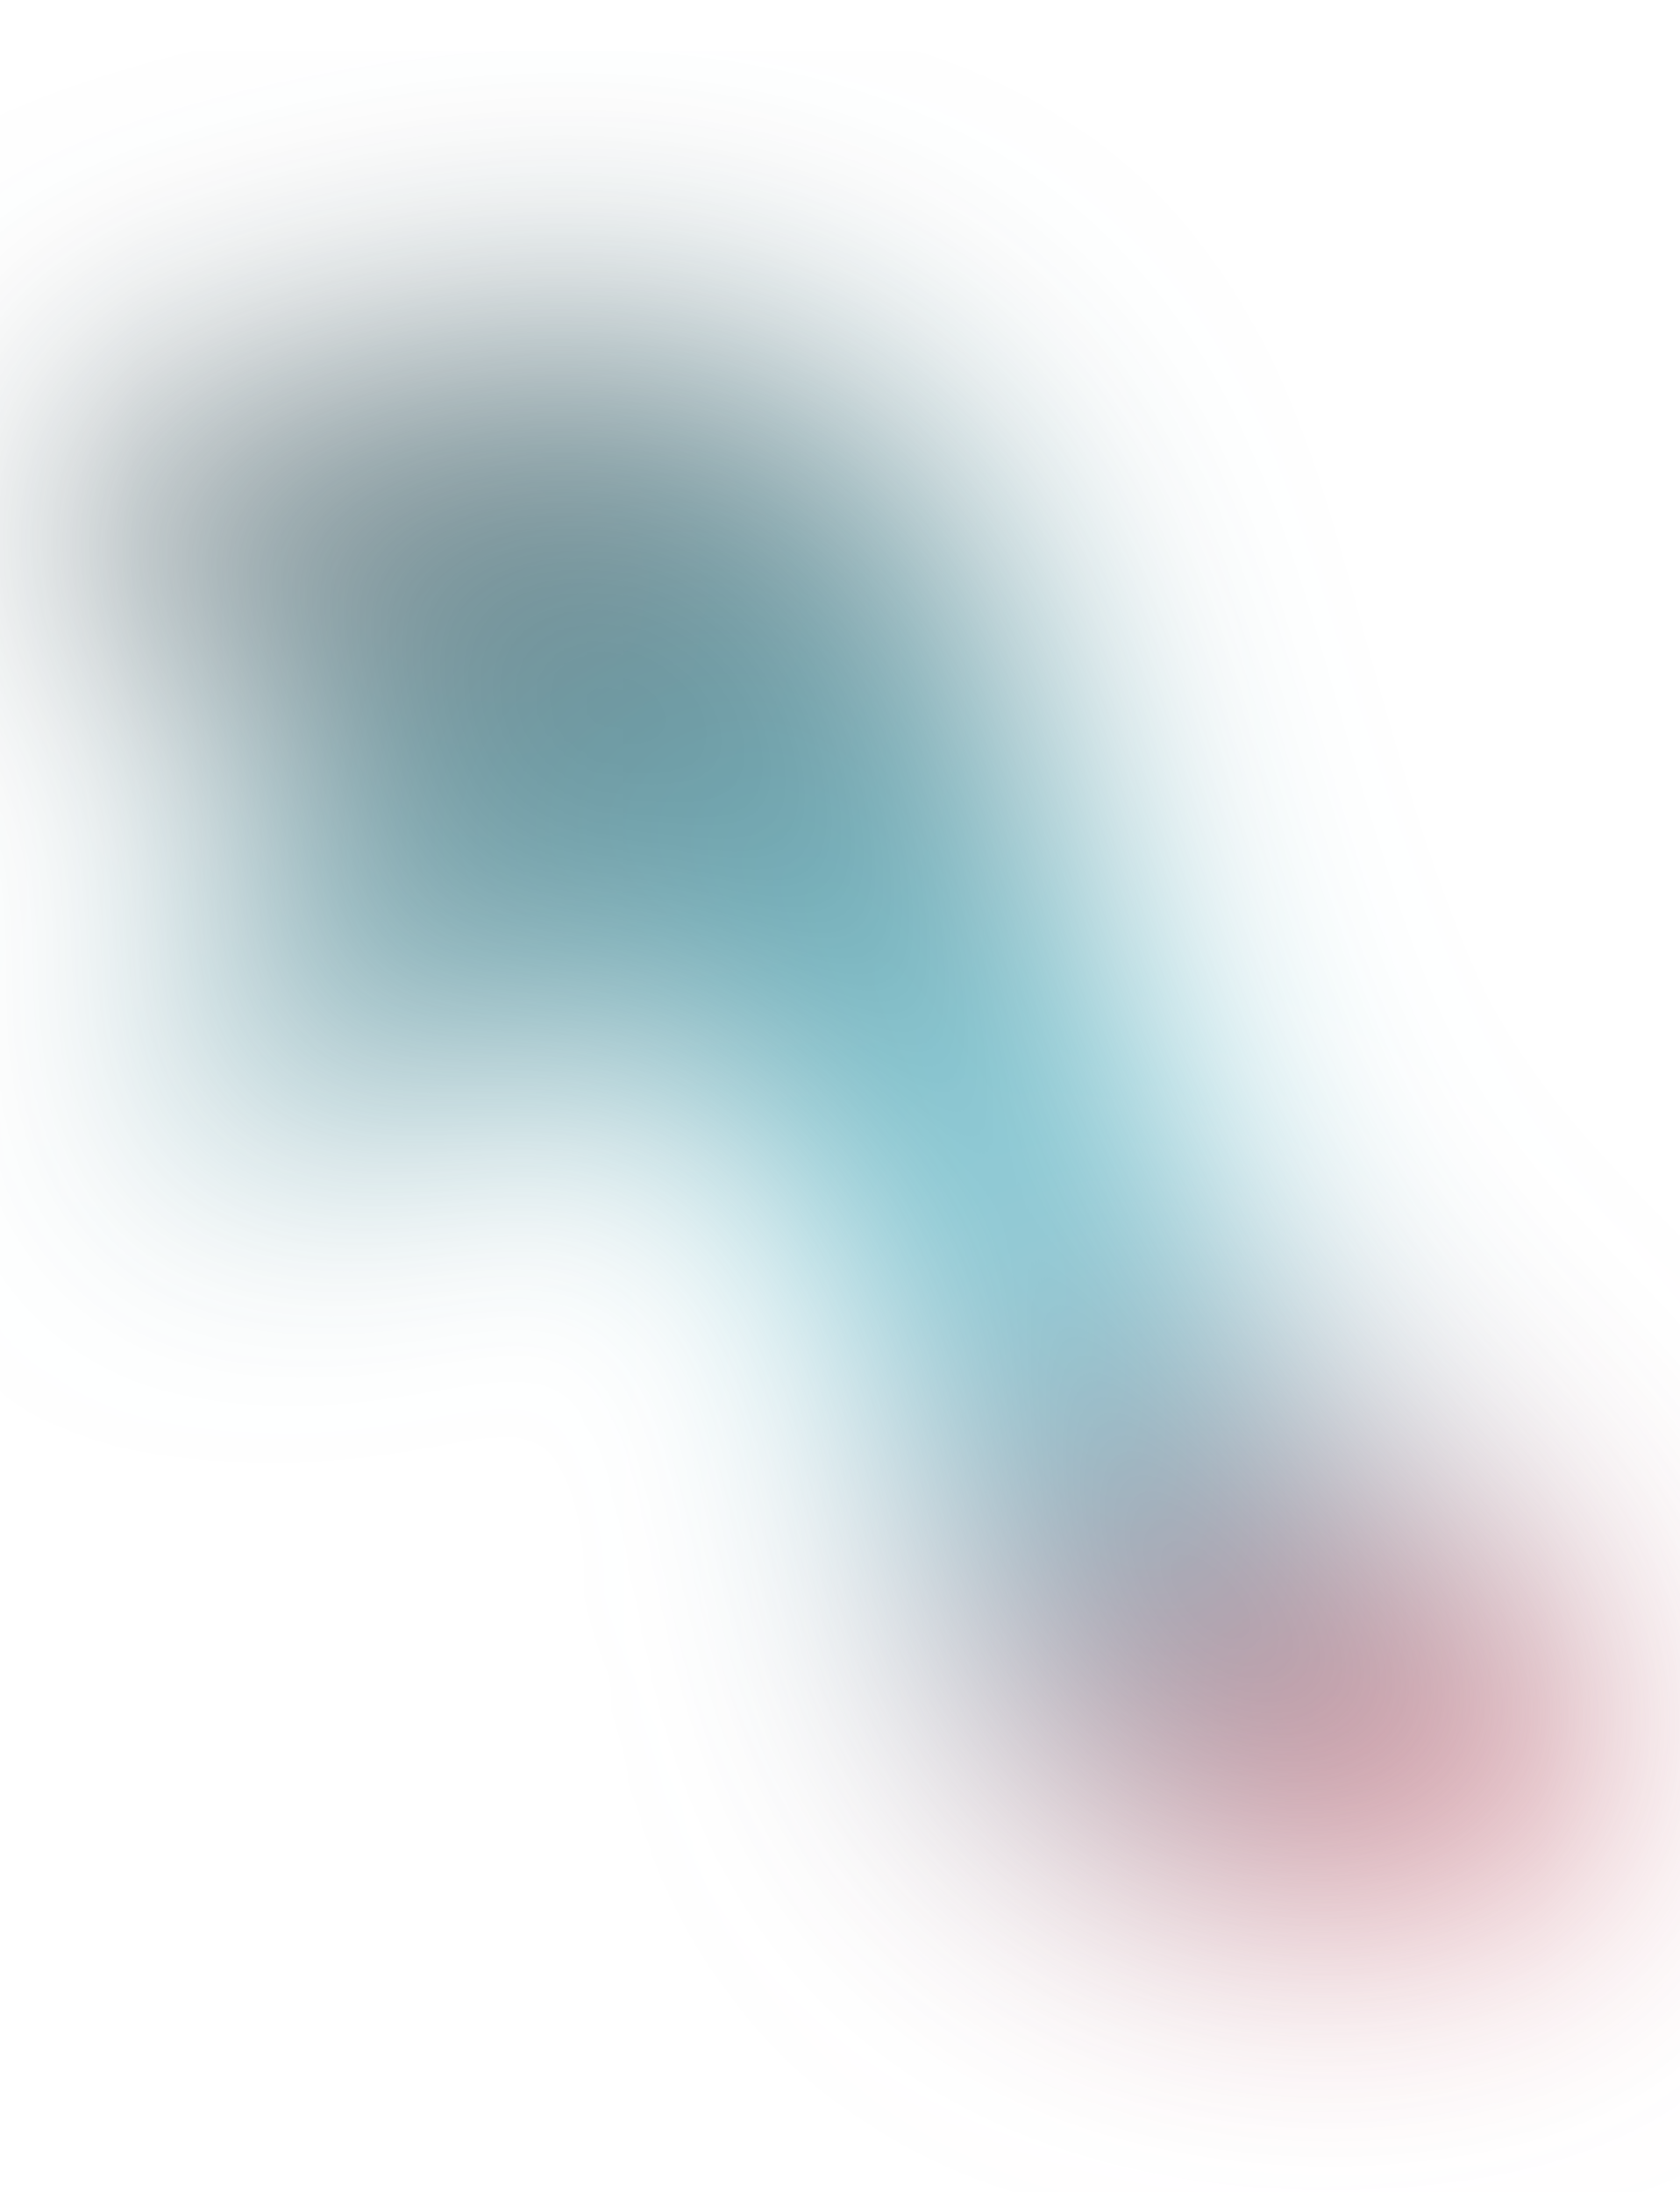
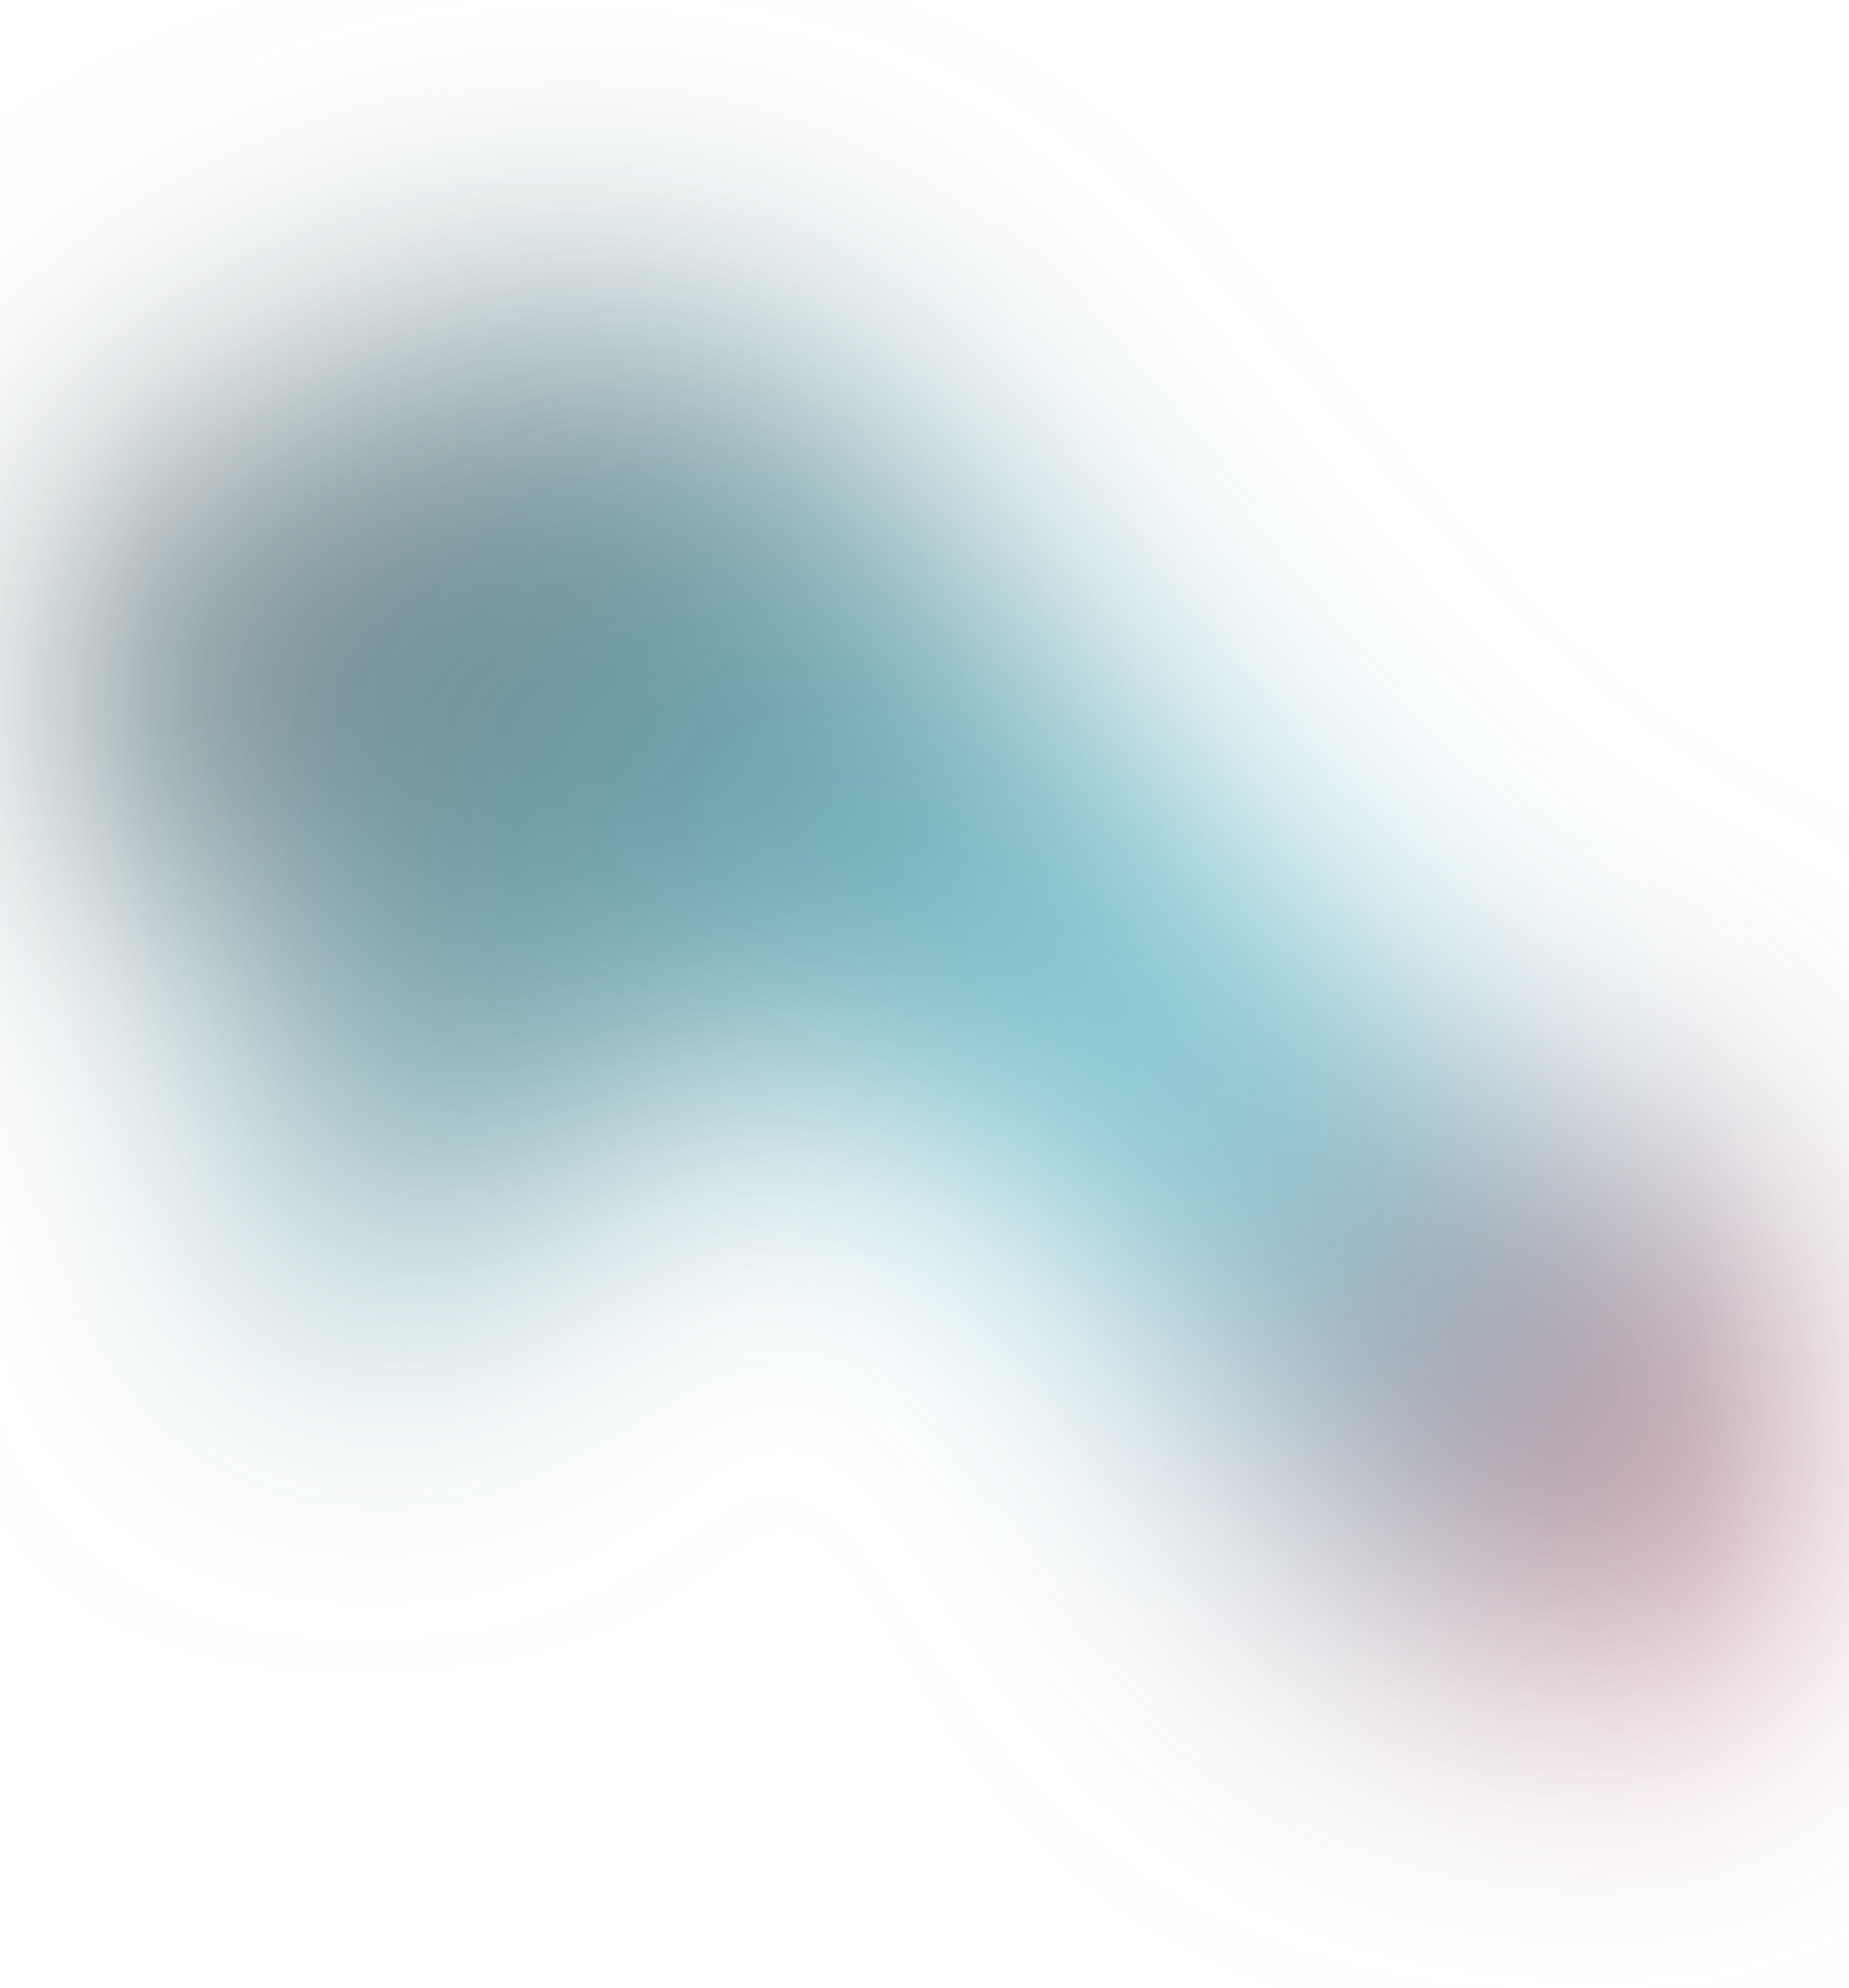
- <svg xmlns="http://www.w3.org/2000/svg" width="1440" height="1879" viewBox="0 0 1440 1879" fill="none">
+ <svg xmlns="http://www.w3.org/2000/svg" width="1440" height="1549" viewBox="0 0 1440 1549" fill="none">
  <g opacity="0.6">
    <g filter="url(#filter0_f_17_53)">
-       <path d="M861.806 557.384C1009.57 1116.15 1021.2 1106.7 1374.82 1435.78C1550.02 1598.84 893.303 1802.38 799.716 1367.61C805.177 1175.56 707.141 718.557 301.193 947.678C-110.987 1180.3 742.974 246.079 -315.57 592.172C48.209 373.384 731.867 65.98 861.806 557.384Z" fill="url(#paint0_linear_17_53)" />
+       <path d="M718.141 390.35C1074.85 845.121 1081.8 831.833 1536.74 994.23C1762.15 1074.69 1239.47 1521.37 981.562 1159.07C910.622 980.522 639.832 599.553 357.602 970.547C71.032 1347.22 485.875 151.427 -349.477 887.961C-101.892 543.136 404.443 -9.594 718.141 390.35Z" fill="url(#paint0_linear_17_53)" />
    </g>
  </g>
  <defs>
-     <filter id="filter0_f_17_53" x="-565.57" y="44.278" width="2219.95" height="1834.36" filterUnits="userSpaceOnUse" color-interpolation-filters="sRGB">
+     <filter id="filter0_f_17_53" x="-599.477" y="0.867" width="2441.29" height="1548.06" filterUnits="userSpaceOnUse" color-interpolation-filters="sRGB">
      <feFlood flood-opacity="0" result="BackgroundImageFix" />
      <feBlend mode="normal" in="SourceGraphic" in2="BackgroundImageFix" result="shape" />
      <feGaussianBlur stdDeviation="125" result="effect1_foregroundBlur_17_53" />
    </filter>
-     <linearGradient id="paint0_linear_17_53" x1="1564.55" y1="1505.65" x2="689.293" y2="-64.966" gradientUnits="userSpaceOnUse">
+     <linearGradient id="paint0_linear_17_53" x1="1738.63" y1="983.358" x2="313.551" y2="-113.025" gradientUnits="userSpaceOnUse">
      <stop stop-color="#D6192B" />
      <stop offset="0.406" stop-color="#0198B1" />
      <stop offset="0.899" stop-color="#172E36" />
    </linearGradient>
  </defs>
</svg>
